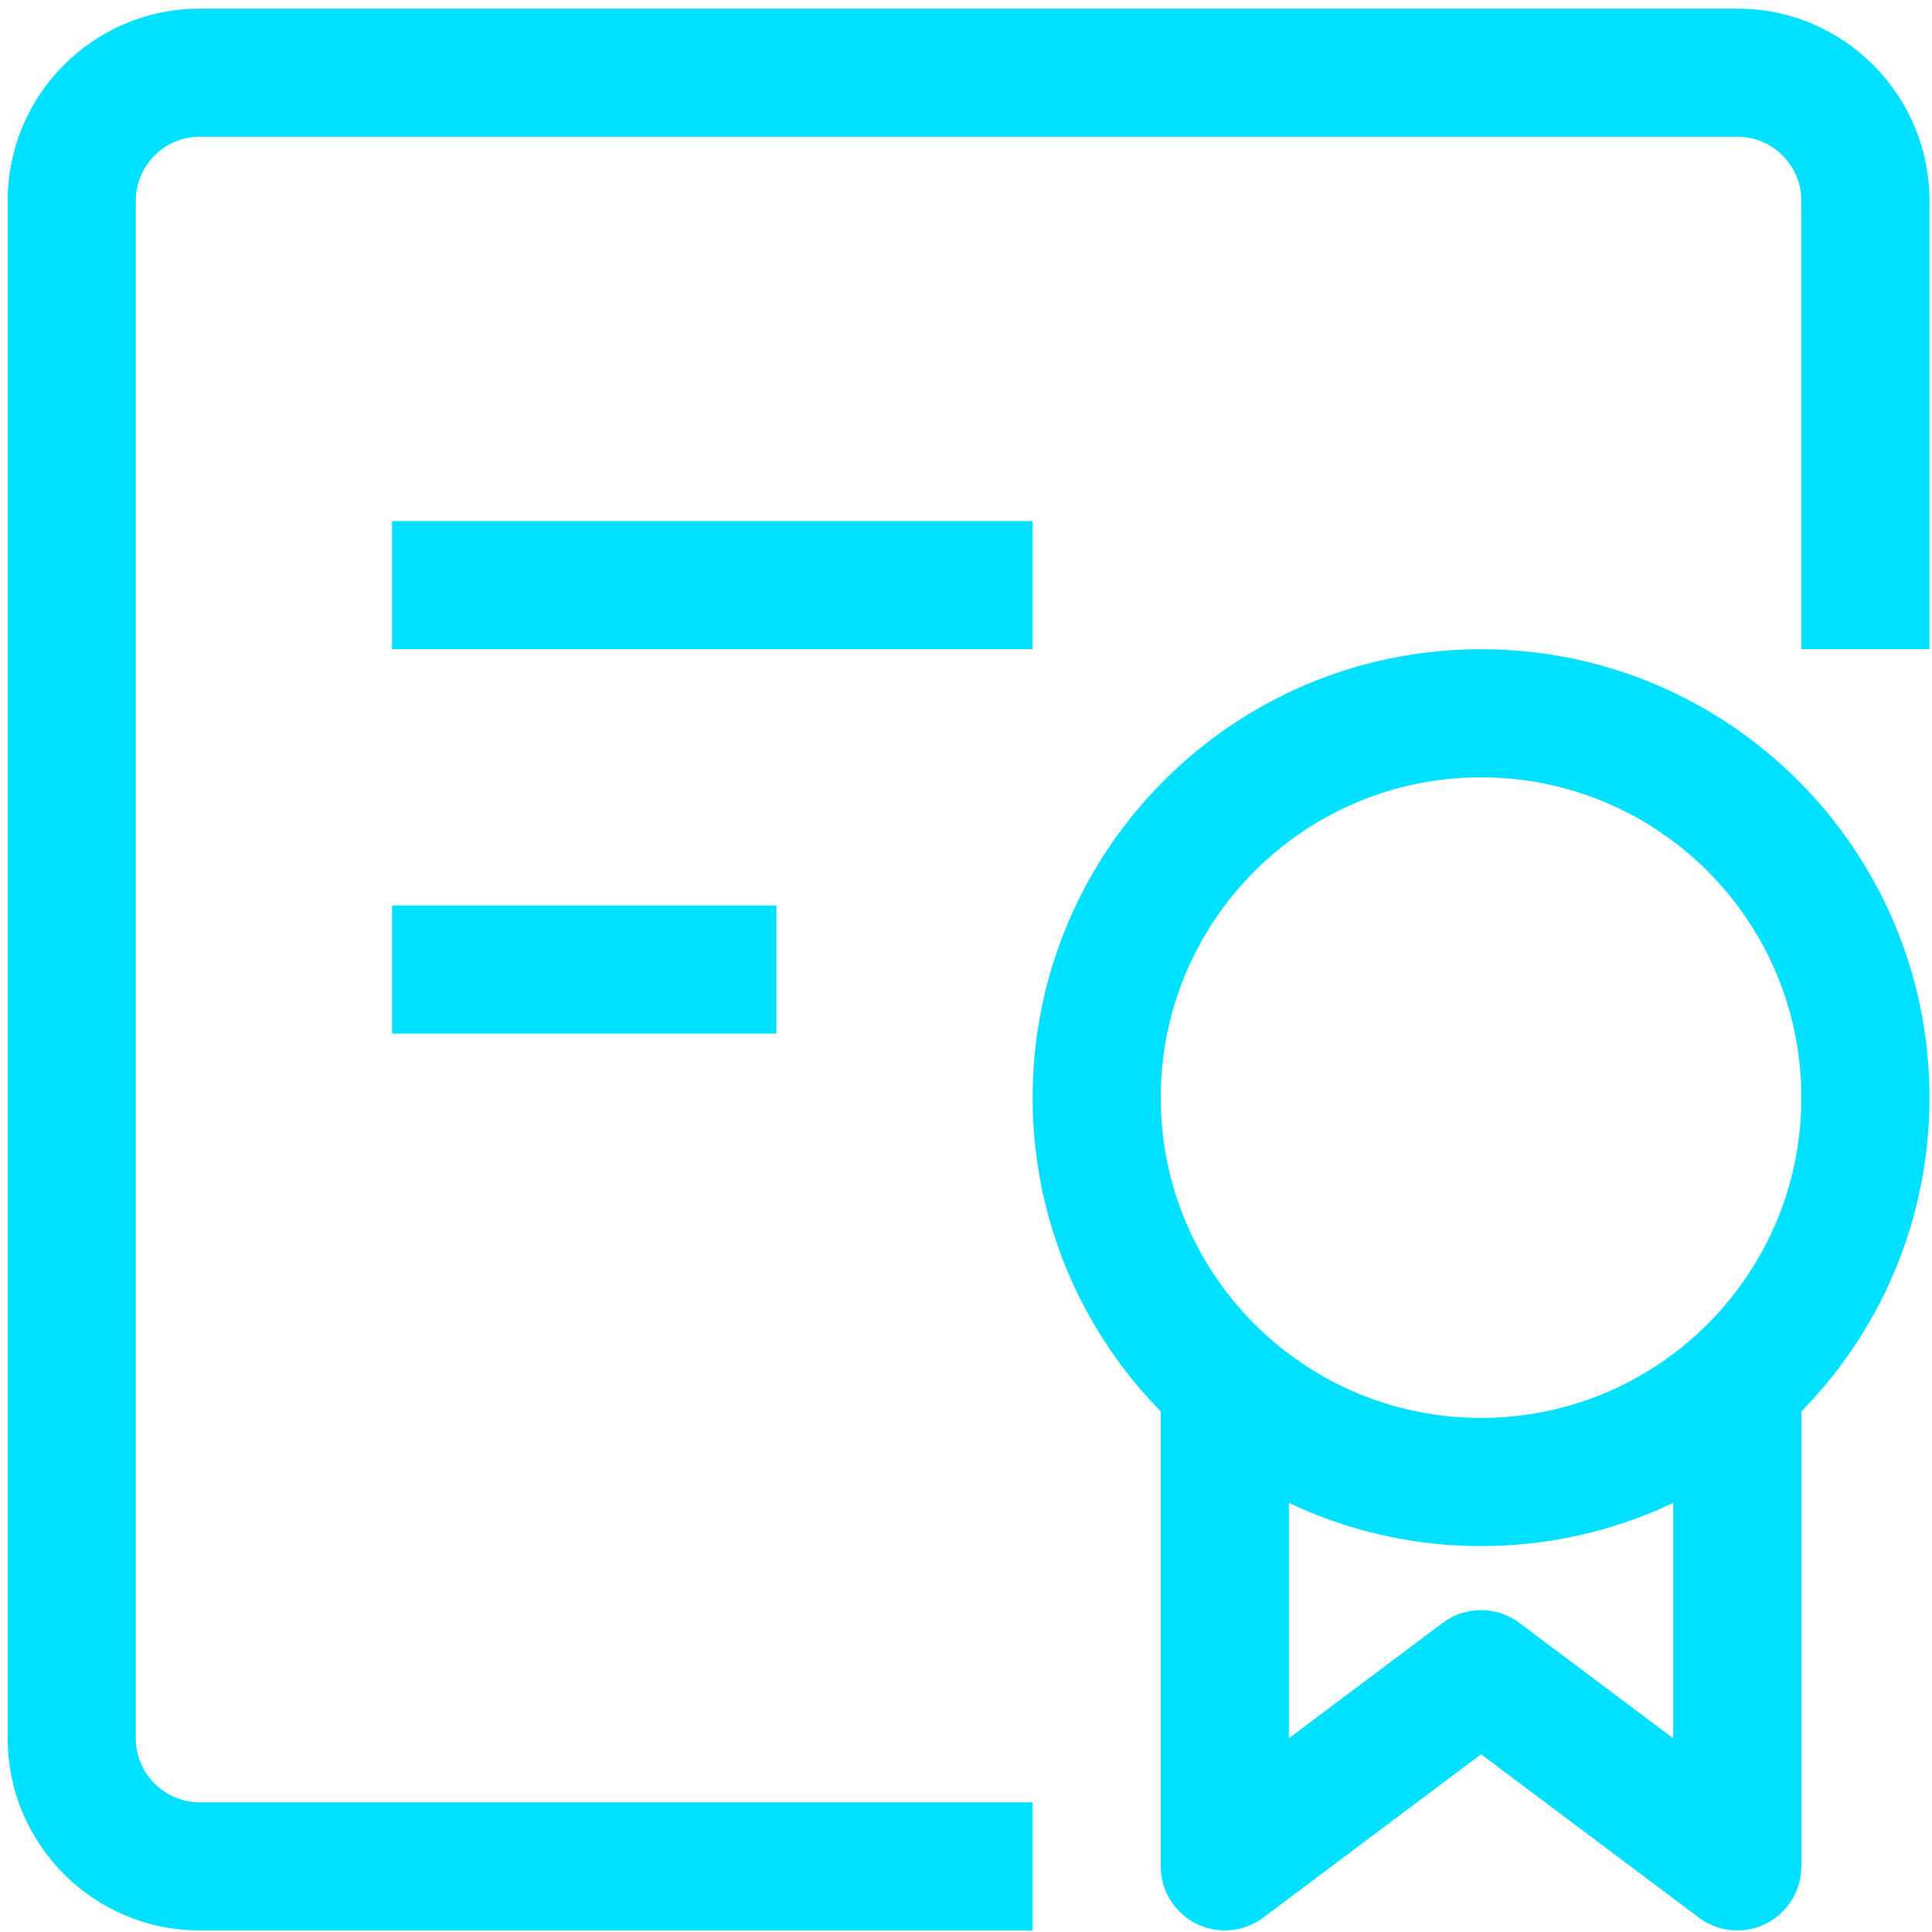
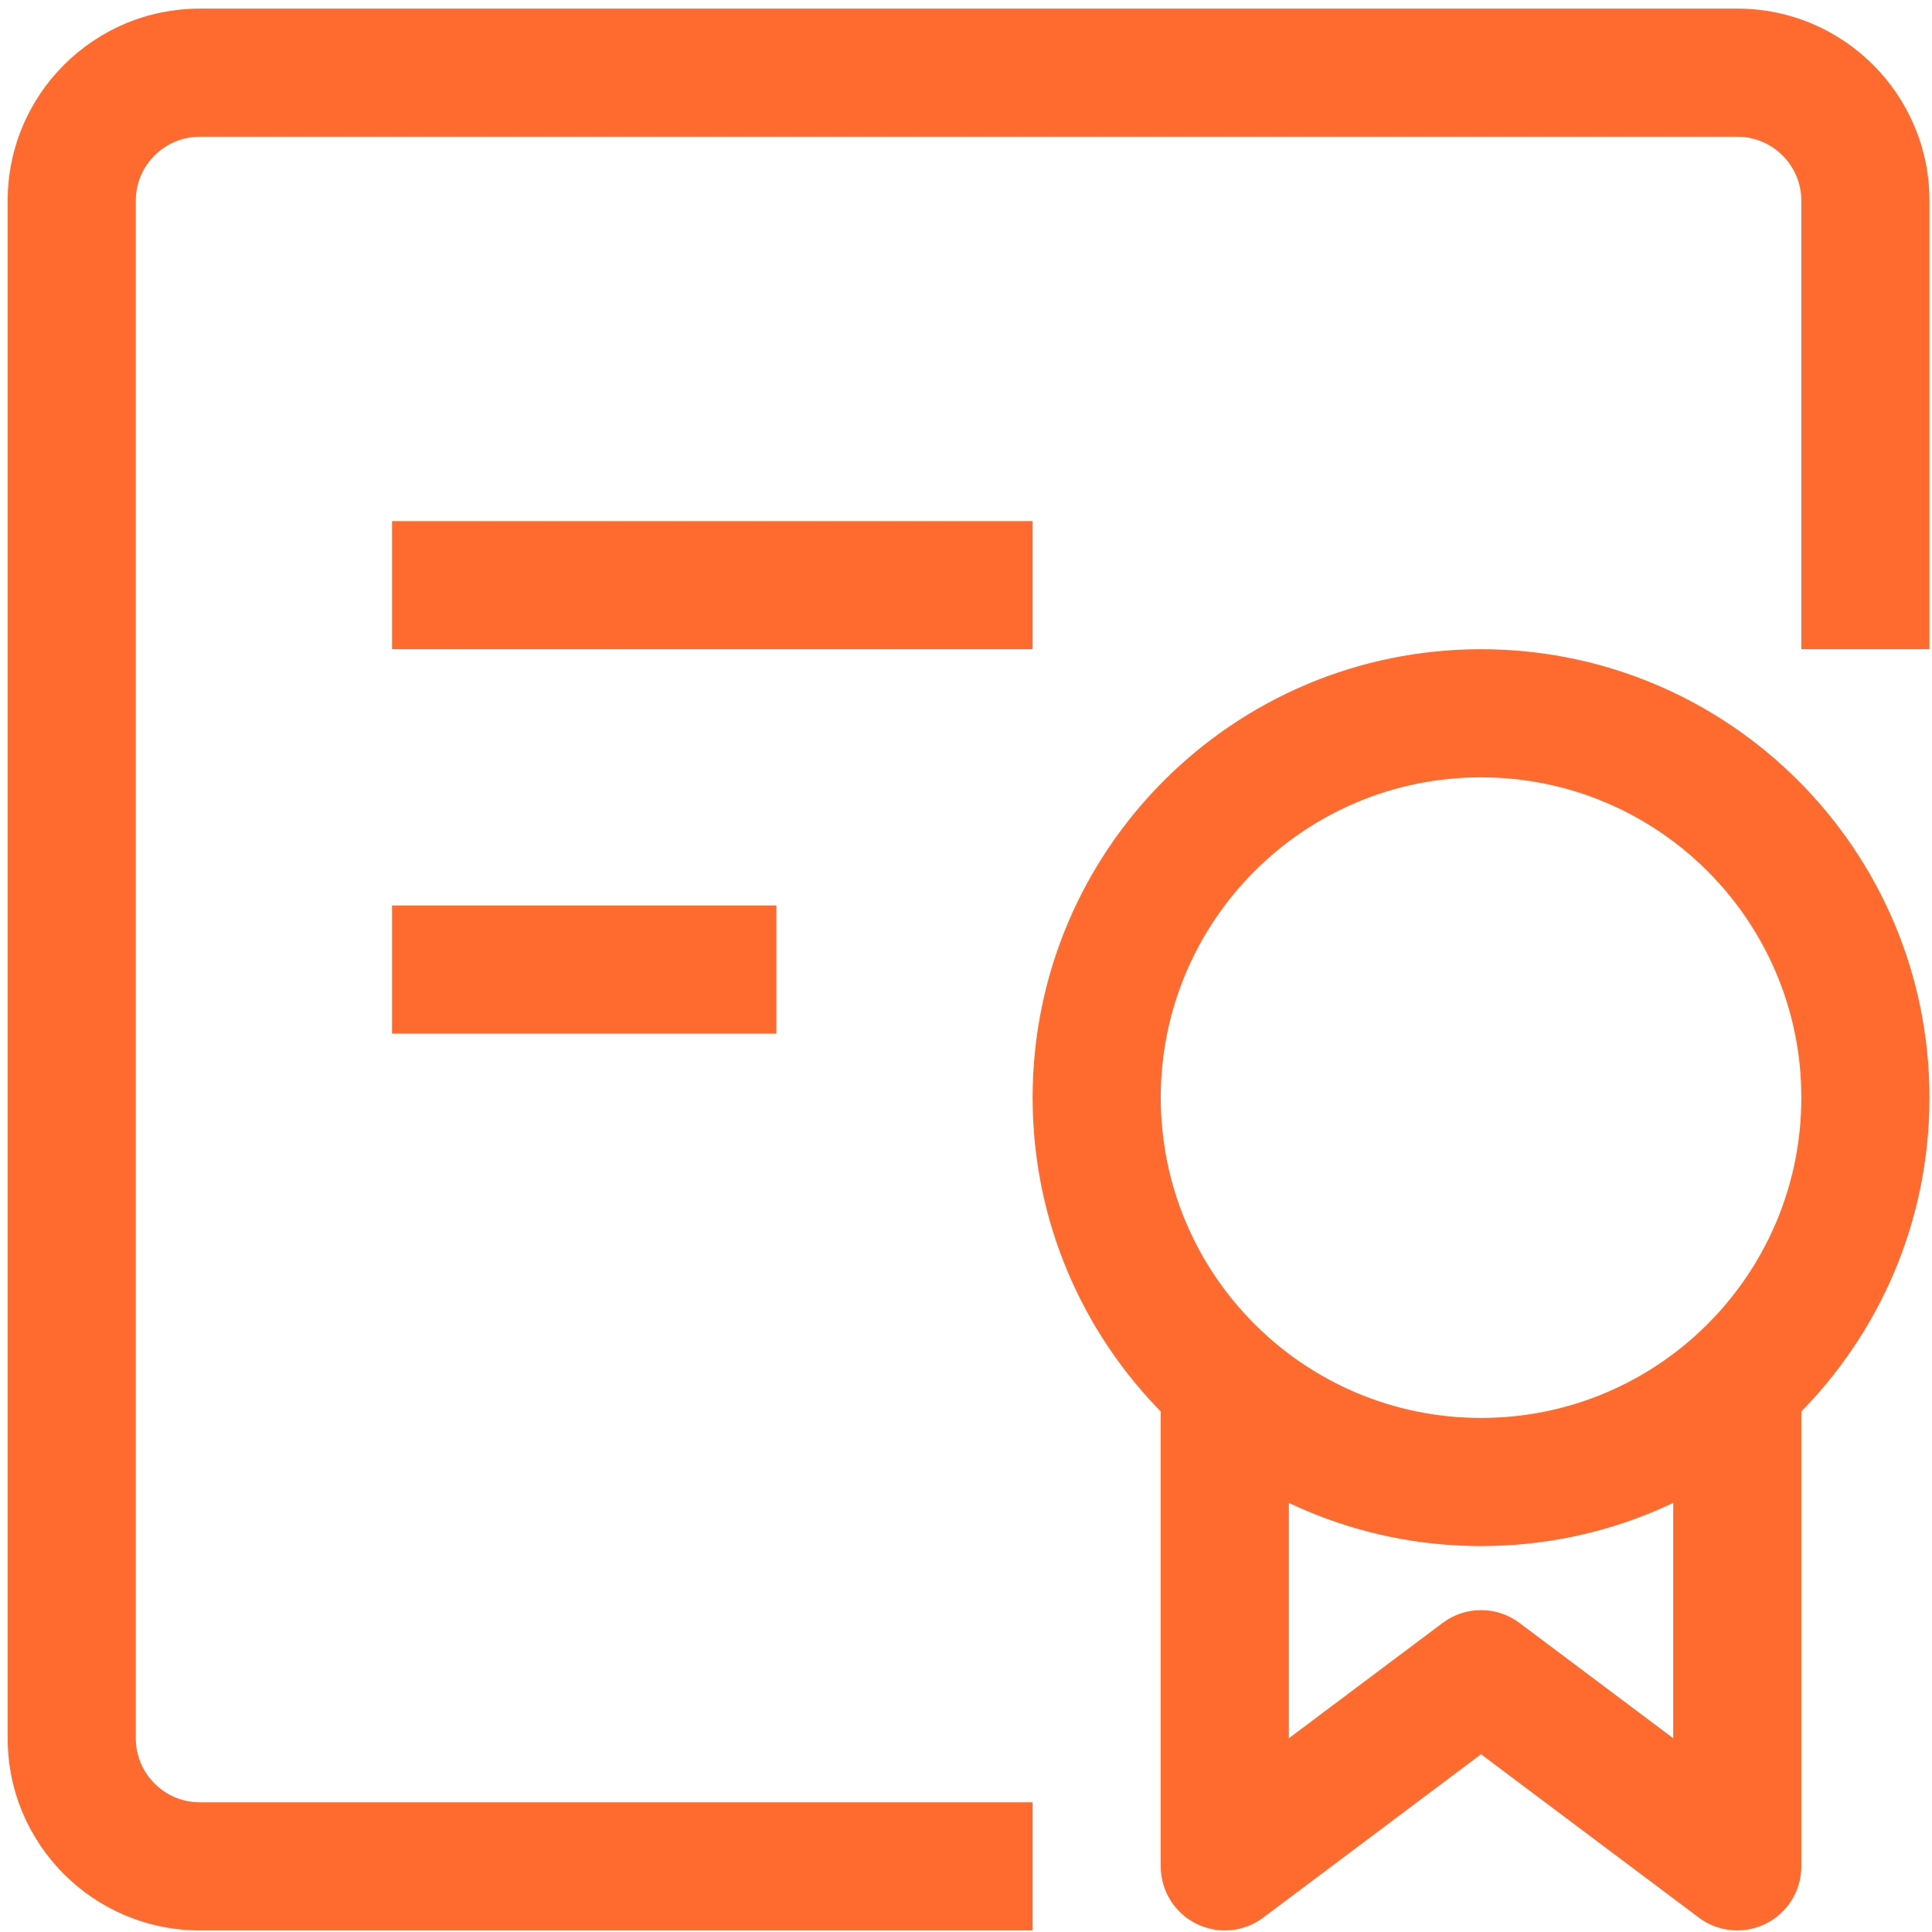
<svg xmlns="http://www.w3.org/2000/svg" width="216" height="216" viewBox="0 0 216 216" fill="none">
-   <path d="M136.936 208.662H129.774C129.774 211.375 131.307 213.855 133.733 215.068C136.16 216.281 139.063 216.019 141.233 214.392L136.936 208.662ZM165.584 187.176L169.881 181.447C167.334 179.537 163.834 179.537 161.287 181.447L165.584 187.176ZM194.232 208.662L189.935 214.392C192.105 216.019 195.008 216.281 197.435 215.068C199.861 213.855 201.394 211.375 201.394 208.662H194.232ZM165.584 158.528C145.807 158.528 129.774 142.496 129.774 122.718H115.45C115.45 150.407 137.896 172.852 165.584 172.852V158.528ZM201.394 122.718C201.394 142.496 185.361 158.528 165.584 158.528V172.852C193.272 172.852 215.718 150.407 215.718 122.718H201.394ZM165.584 86.908C185.361 86.908 201.394 102.941 201.394 122.718H215.718C215.718 95.03 193.272 72.584 165.584 72.584V86.908ZM165.584 72.584C137.896 72.584 115.45 95.03 115.45 122.718H129.774C129.774 102.941 145.807 86.908 165.584 86.908V72.584ZM129.774 151.366V208.662H144.098V151.366H129.774ZM141.233 214.392L169.881 192.906L161.287 181.447L132.639 202.933L141.233 214.392ZM161.287 192.906L189.935 214.392L198.529 202.933L169.881 181.447L161.287 192.906ZM201.394 208.662V151.366H187.07V208.662H201.394ZM215.718 72.584V22.45H201.394V72.584H215.718ZM194.232 0.964H22.344V15.288H194.232V0.964ZM0.858 22.45V194.338H15.182V22.45H0.858ZM22.344 215.824H115.45V201.5H22.344V215.824ZM0.858 194.338C0.858 206.204 10.478 215.824 22.344 215.824V201.5C18.389 201.5 15.182 198.293 15.182 194.338H0.858ZM22.344 0.964C10.478 0.964 0.858 10.584 0.858 22.45H15.182C15.182 18.495 18.389 15.288 22.344 15.288V0.964ZM215.718 22.45C215.718 10.584 206.098 0.964 194.232 0.964V15.288C198.187 15.288 201.394 18.495 201.394 22.45H215.718ZM43.83 72.584H115.45V58.26H43.83V72.584ZM43.83 115.556H86.802V101.232H43.83V115.556Z" fill="#00E0FF" />
+   <path d="M136.936 208.662H129.774C129.774 211.375 131.307 213.855 133.733 215.068C136.16 216.281 139.063 216.019 141.233 214.392L136.936 208.662ZM165.584 187.176L169.881 181.447C167.334 179.537 163.834 179.537 161.287 181.447L165.584 187.176ZM194.232 208.662L189.935 214.392C192.105 216.019 195.008 216.281 197.435 215.068C199.861 213.855 201.394 211.375 201.394 208.662H194.232ZM165.584 158.528C145.807 158.528 129.774 142.496 129.774 122.718H115.45C115.45 150.407 137.896 172.852 165.584 172.852V158.528ZM201.394 122.718C201.394 142.496 185.361 158.528 165.584 158.528V172.852C193.272 172.852 215.718 150.407 215.718 122.718H201.394ZM165.584 86.908C185.361 86.908 201.394 102.941 201.394 122.718H215.718C215.718 95.03 193.272 72.584 165.584 72.584V86.908ZM165.584 72.584C137.896 72.584 115.45 95.03 115.45 122.718H129.774C129.774 102.941 145.807 86.908 165.584 86.908V72.584ZM129.774 151.366V208.662H144.098V151.366H129.774ZM141.233 214.392L169.881 192.906L161.287 181.447L132.639 202.933L141.233 214.392ZM161.287 192.906L189.935 214.392L198.529 202.933L169.881 181.447L161.287 192.906ZM201.394 208.662V151.366H187.07V208.662H201.394ZM215.718 72.584V22.45H201.394V72.584H215.718ZM194.232 0.964H22.344V15.288H194.232V0.964ZM0.858 22.45V194.338H15.182V22.45H0.858ZM22.344 215.824H115.45V201.5H22.344V215.824ZM0.858 194.338C0.858 206.204 10.478 215.824 22.344 215.824V201.5C18.389 201.5 15.182 198.293 15.182 194.338H0.858ZM22.344 0.964C10.478 0.964 0.858 10.584 0.858 22.45H15.182C15.182 18.495 18.389 15.288 22.344 15.288V0.964ZM215.718 22.45C215.718 10.584 206.098 0.964 194.232 0.964V15.288C198.187 15.288 201.394 18.495 201.394 22.45H215.718ZM43.83 72.584H115.45V58.26H43.83V72.584ZM43.83 115.556H86.802V101.232H43.83V115.556Z" fill="#FF6A2E" />
</svg>
